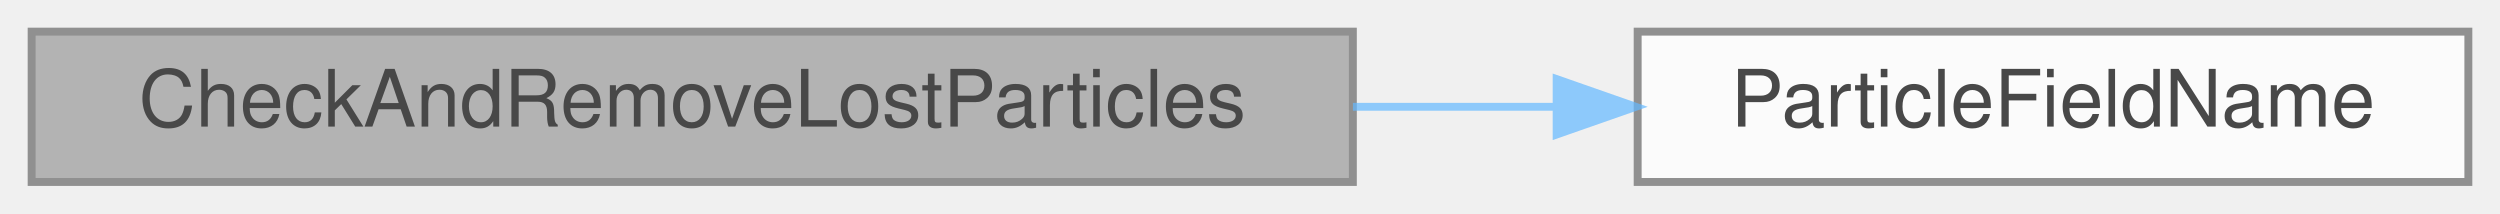
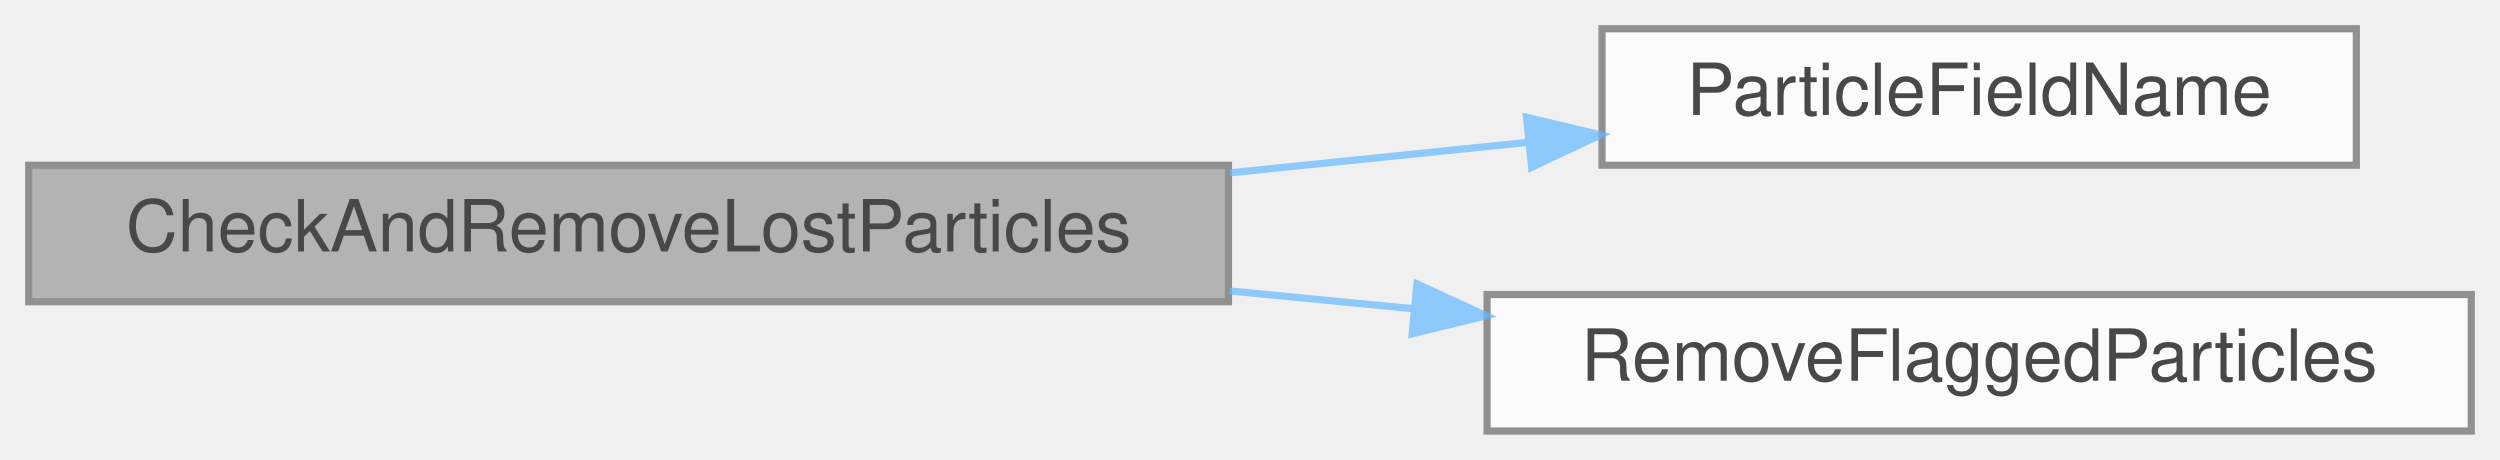
- <svg xmlns="http://www.w3.org/2000/svg" xmlns:xlink="http://www.w3.org/1999/xlink" width="316pt" height="27pt" viewBox="0.00 0.00 316.00 27.00">
+ <svg xmlns="http://www.w3.org/2000/svg" xmlns:xlink="http://www.w3.org/1999/xlink" width="348pt" height="64pt" viewBox="0.00 0.00 348.00 64.00">
  <svg id="main" version="1.1" xml:space="preserve">
    <style type="text/css">
.node, .edge {opacity: 0.7;}
.node.selected, .edge.selected {opacity: 1;}
.edge:hover path { stroke: red; }
.edge:hover polygon { stroke: red; fill: red; }
</style>
    <svg id="graph" class="graph">
-       <g id="graph0" class="graph" transform="scale(1 1) rotate(0) translate(4 23)">
+       <g id="graph0" class="graph" transform="scale(1 1) rotate(0) translate(4 60)">
        <g id="Node000001" class="node">
          <g id="a_Node000001">
            <a xlink:title="Internal helper implementation: CheckAndRemoveLostParticles().">
-               <polygon fill="#999999" stroke="#666666" points="167,-19 0,-19 0,0 167,0 167,-19" />
-               <text text-anchor="middle" x="83.5" y="-7" font-family="Helvetica,sans-Serif" font-size="10.00">CheckAndRemoveLostParticles</text>
+               <polygon fill="#999999" stroke="#666666" points="167,-37 0,-37 0,-18 167,-18 167,-37" />
+               <text text-anchor="middle" x="83.5" y="-25" font-family="Helvetica,sans-Serif" font-size="10.00">CheckAndRemoveLostParticles</text>
            </a>
          </g>
        </g>
        <g id="Node000002" class="node">
          <g id="a_Node000002">
            <a xlink:href="particle__field__catalog_8c.html#a038097897ab5a52461e0ee47bd2b7bb8" target="_top" xlink:title="Return the canonical PETSc DMSwarm name for an ID.">
-               <polygon fill="white" stroke="#666666" points="308,-19 203,-19 203,0 308,0 308,-19" />
-               <text text-anchor="middle" x="255.5" y="-7" font-family="Helvetica,sans-Serif" font-size="10.00">ParticleFieldName</text>
+               <polygon fill="white" stroke="#666666" points="324,-56 219,-56 219,-37 324,-37 324,-56" />
+               <text text-anchor="middle" x="271.5" y="-44" font-family="Helvetica,sans-Serif" font-size="10.00">ParticleFieldName</text>
            </a>
          </g>
        </g>
        <g id="edge1_Node000001_Node000002" class="edge">
          <g id="a_edge1_Node000001_Node000002">
            <a xlink:title=" ">
-               <path fill="none" stroke="#63b8ff" d="M167.01,-9.5C175.67,-9.5 184.37,-9.5 192.74,-9.5" />
-               <polygon fill="#63b8ff" stroke="#63b8ff" points="192.76,-13 202.76,-9.5 192.76,-6 192.76,-13" />
+               <path fill="none" stroke="#63b8ff" d="M167.17,-35.94C181.16,-37.37 195.47,-38.84 208.81,-40.2" />
+               <polygon fill="#63b8ff" stroke="#63b8ff" points="208.49,-43.68 218.8,-41.22 209.2,-36.72 208.49,-43.68" />
+             </a>
+           </g>
+         </g>
+         <g id="Node000003" class="node">
+           <g id="a_Node000003">
+             <a xlink:href="ParticleMotion_8c.html#a4b87b0c1887f84e318f74f2a0982811e" target="_top" xlink:title="Implementation of RemoveFlaggedParticles().">
+               <polygon fill="white" stroke="#666666" points="340,-19 203,-19 203,0 340,0 340,-19" />
+               <text text-anchor="middle" x="271.5" y="-7" font-family="Helvetica,sans-Serif" font-size="10.00">RemoveFlaggedParticles</text>
+             </a>
+           </g>
+         </g>
+         <g id="edge2_Node000001_Node000003" class="edge">
+           <g id="a_edge2_Node000001_Node000003">
+             <a xlink:title=" ">
+               <path fill="none" stroke="#63b8ff" d="M167.17,-19.5C175.65,-18.68 184.25,-17.85 192.68,-17.03" />
+               <polygon fill="#63b8ff" stroke="#63b8ff" points="193.24,-20.49 202.86,-16.05 192.57,-13.53 193.24,-20.49" />
            </a>
          </g>
        </g>
      </g>
    </svg>
  </svg>
  <style type="text/css">

[data-mouse-over-selected='false'] { opacity: 0.7; }
[data-mouse-over-selected='true']  { opacity: 1.0; }

</style>
</svg>
